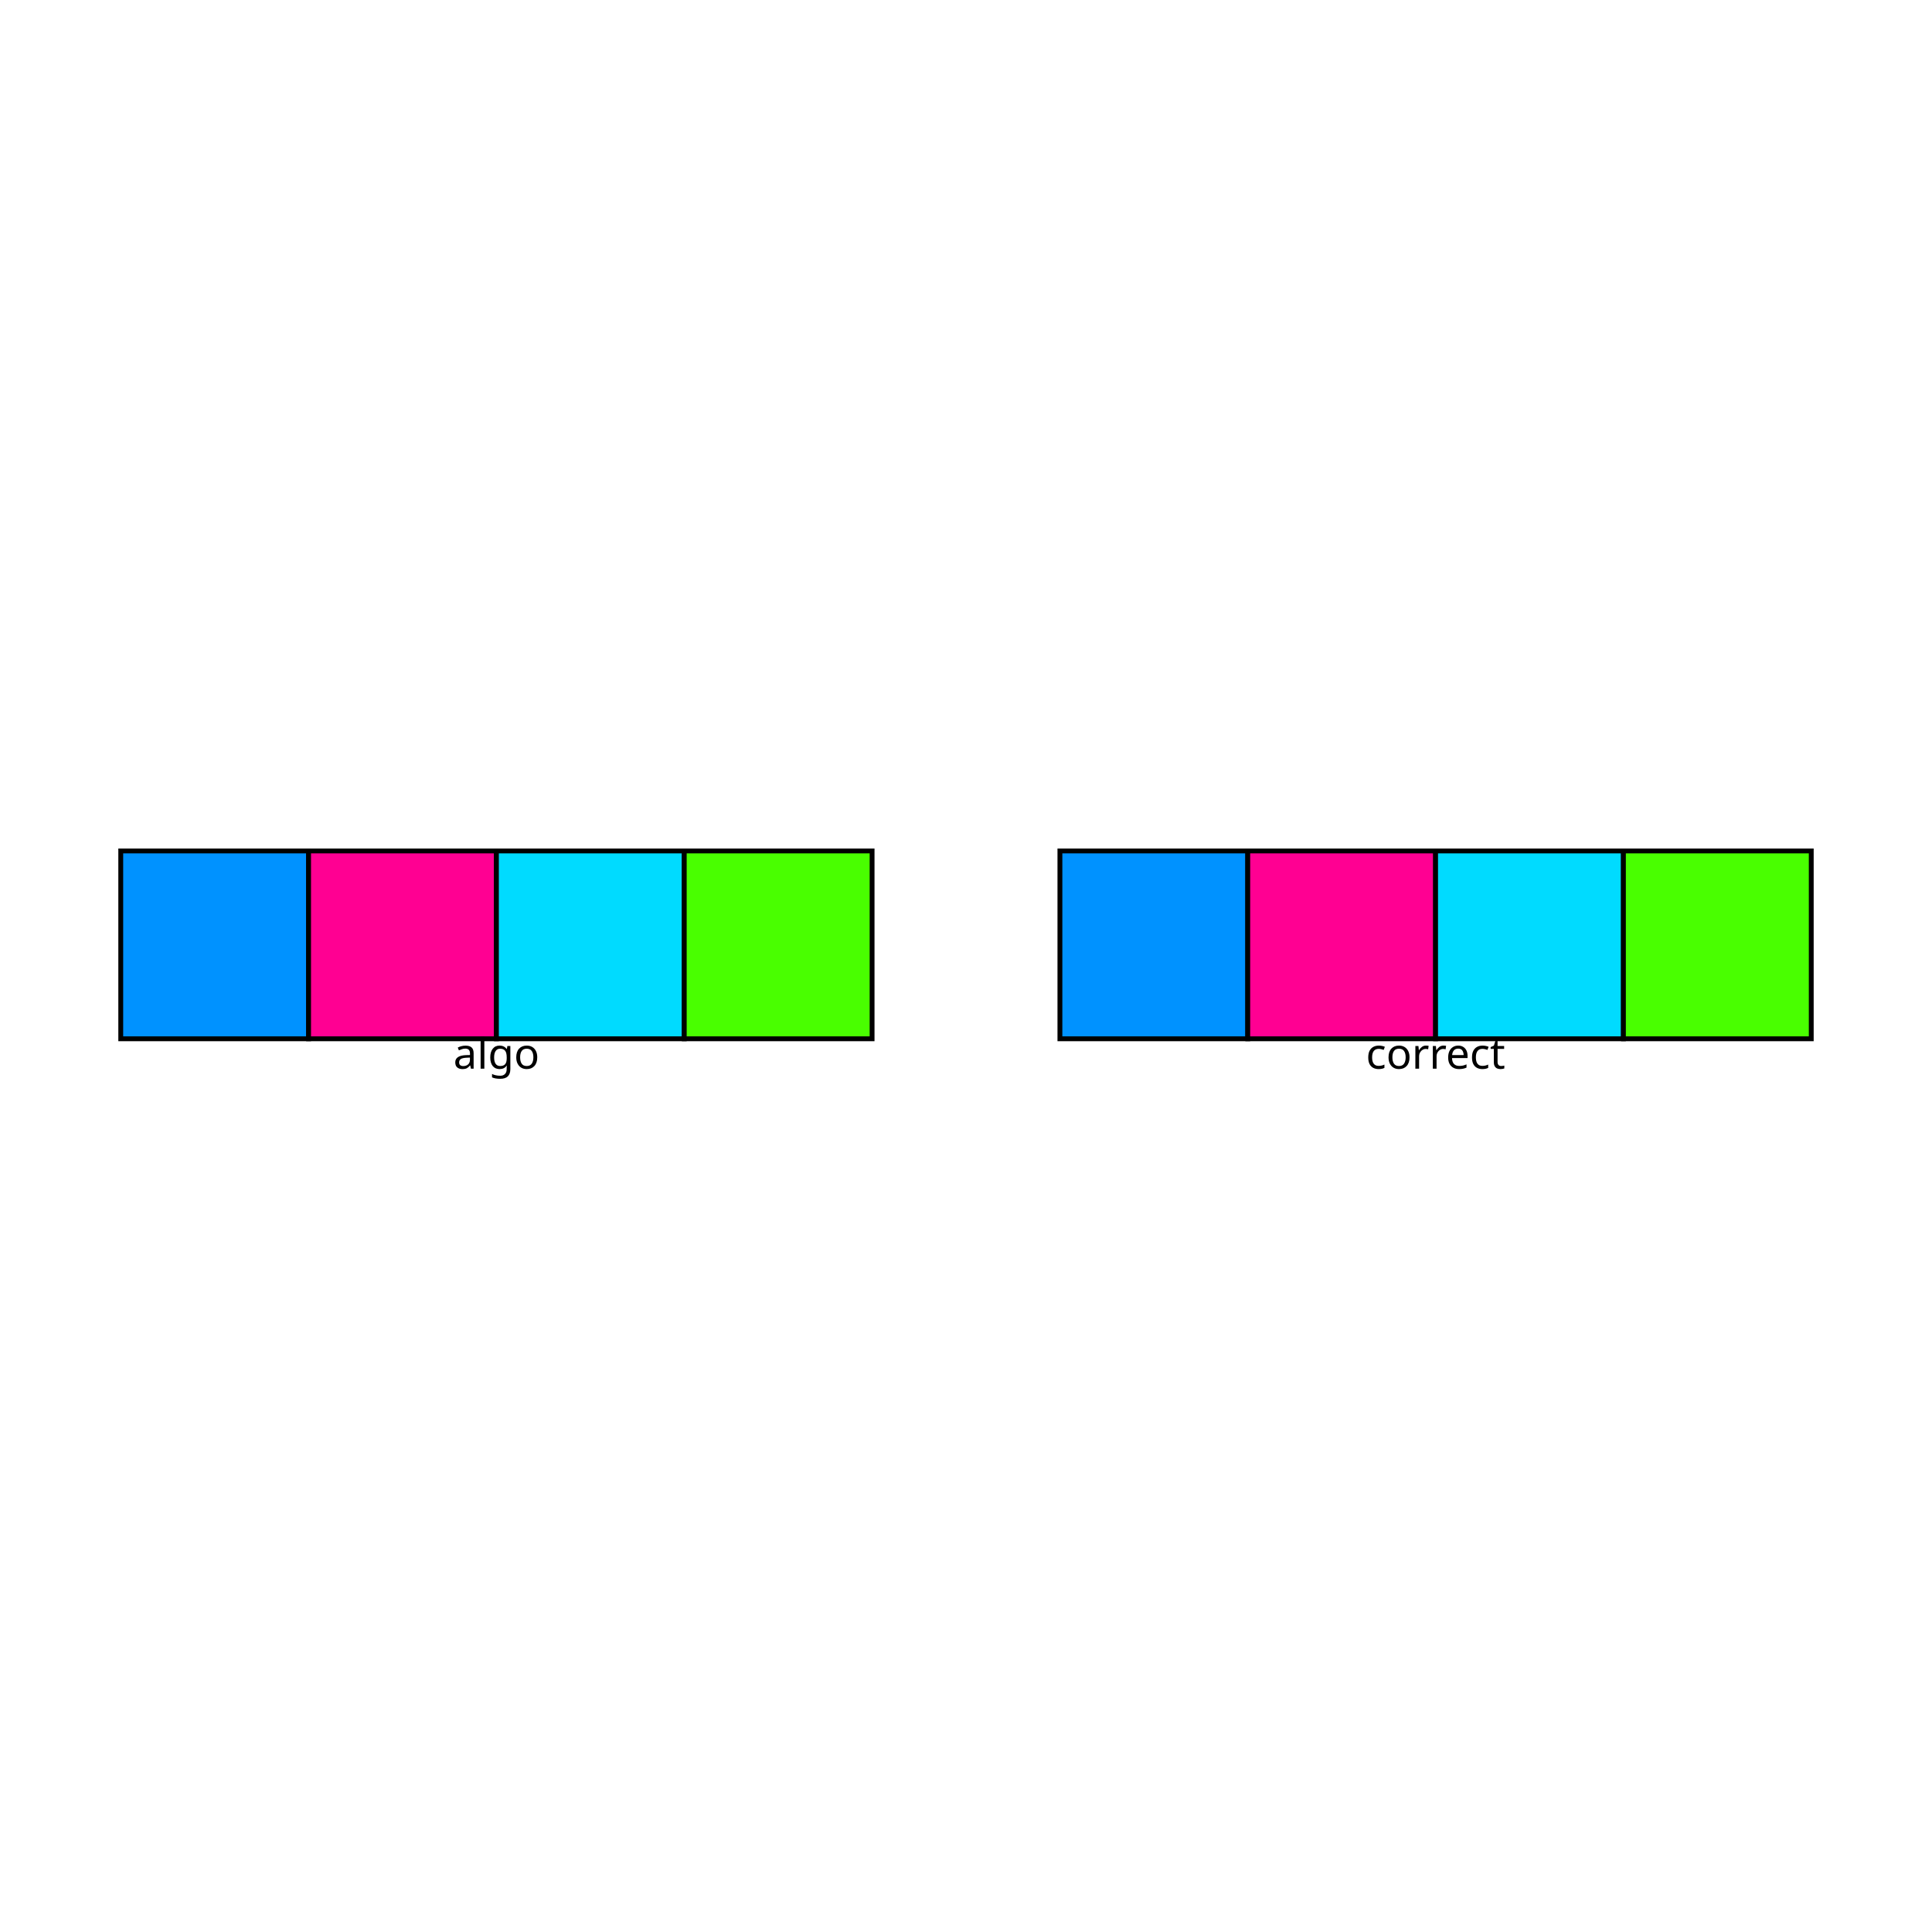
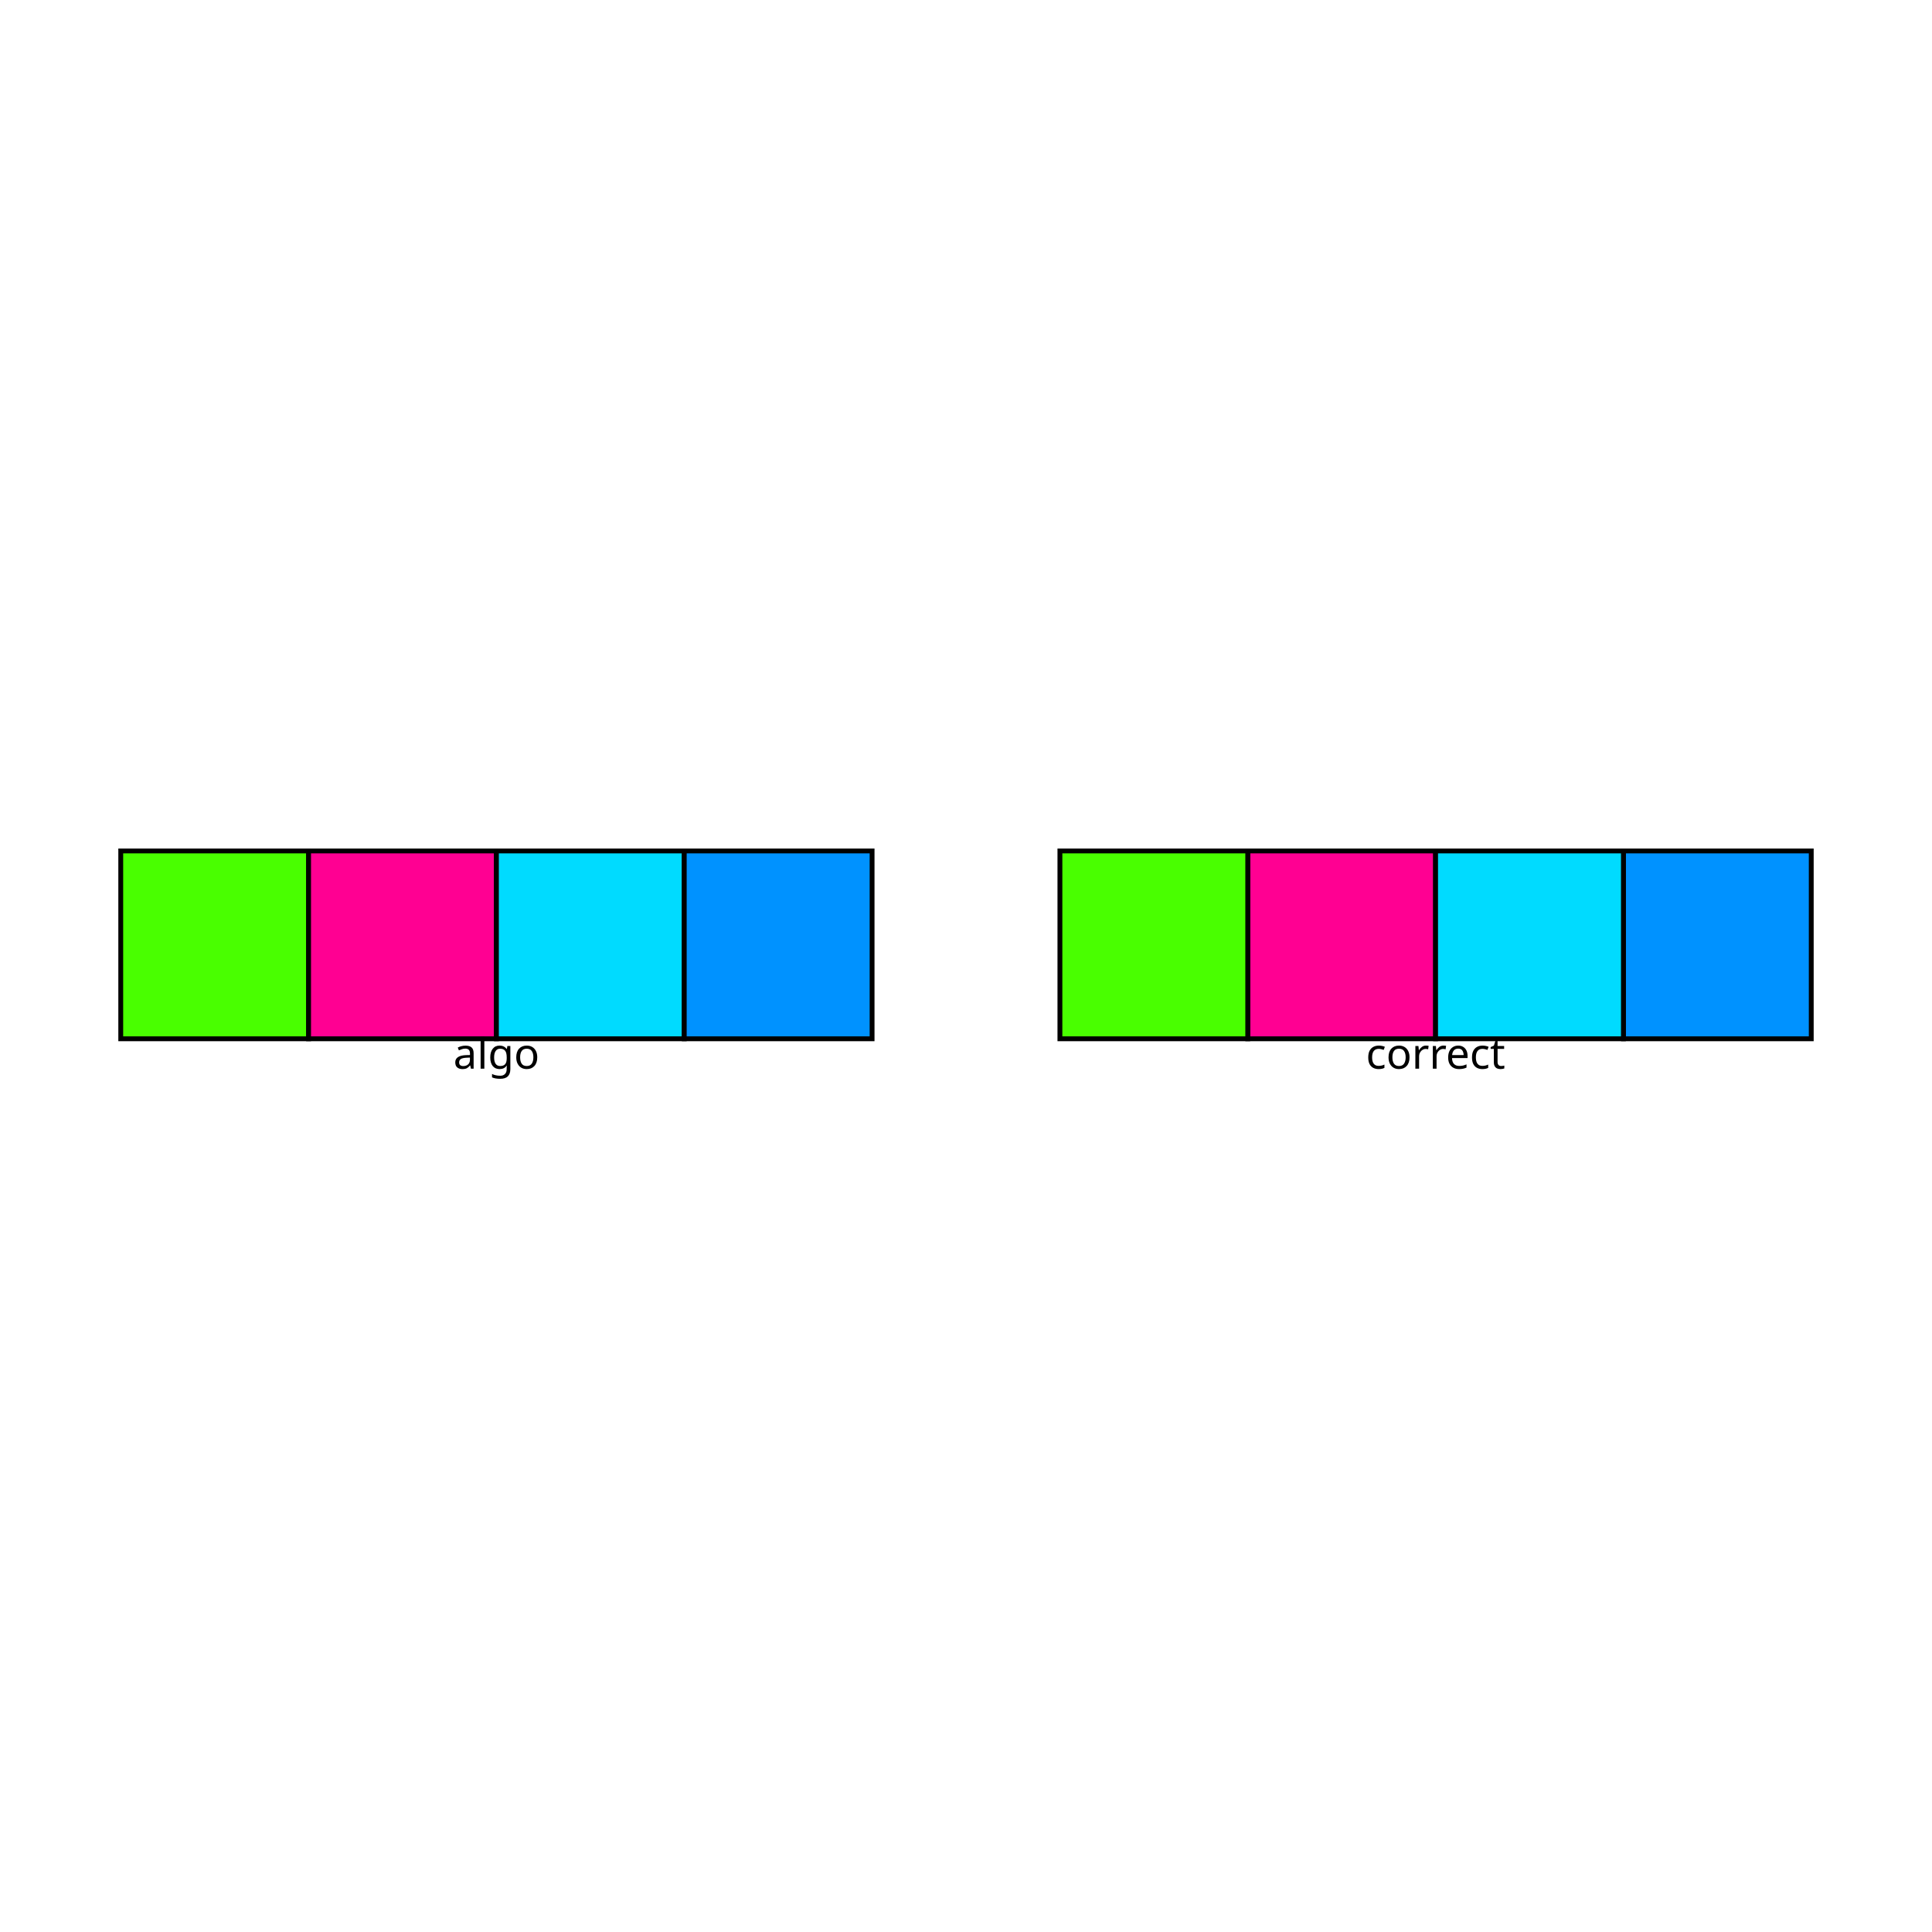
<svg xmlns="http://www.w3.org/2000/svg" width="640" height="640" viewBox="0 0 640 640">
  <rect width="100%" height="100%" fill="white" />
  <g>
    <polyline data-points="0,0 100,0" data-type="line" data-label="" points="40,281.889 102.222,281.889" fill="none" stroke="black" stroke-width="1" />
  </g>
  <g>
    <polyline data-points="100,0 100,100" data-type="line" data-label="" points="102.222,281.889 102.222,344.111" fill="none" stroke="black" stroke-width="1" />
  </g>
  <g>
    <polyline data-points="100,100 0,100" data-type="line" data-label="" points="102.222,344.111 40,344.111" fill="none" stroke="black" stroke-width="1" />
  </g>
  <g>
    <polyline data-points="0,100 0,0" data-type="line" data-label="" points="40,344.111 40,281.889" fill="none" stroke="black" stroke-width="1" />
  </g>
  <g>
    <polyline data-points="500,0 600,0" data-type="line" data-label="" points="351.111,281.889 413.333,281.889" fill="none" stroke="black" stroke-width="1" />
  </g>
  <g>
    <polyline data-points="600,0 600,100" data-type="line" data-label="" points="413.333,281.889 413.333,344.111" fill="none" stroke="black" stroke-width="1" />
  </g>
  <g>
    <polyline data-points="600,100 500,100" data-type="line" data-label="" points="413.333,344.111 351.111,344.111" fill="none" stroke="black" stroke-width="1" />
  </g>
  <g>
    <polyline data-points="500,100 500,0" data-type="line" data-label="" points="351.111,344.111 351.111,281.889" fill="none" stroke="black" stroke-width="1" />
  </g>
  <g>
-     <rect data-type="rect" data-label="first" data-x="50" data-y="50" x="40" y="281.889" width="62.222" height="62.222" fill="hsl(205.714deg, 100%, 50%)" stroke="black" stroke-width="1.607" />
+     <rect data-type="rect" data-label="fourth" data-x="50" data-y="50" x="40" y="281.889" width="62.222" height="62.222" fill="hsl(102.857deg, 100%, 50%)" stroke="black" stroke-width="1.607" />
  </g>
  <g>
    <rect data-type="rect" data-label="second" data-x="150" data-y="50" x="102.222" y="281.889" width="62.222" height="62.222" fill="hsl(325.714deg, 100%, 50%)" stroke="black" stroke-width="1.607" />
  </g>
  <g>
    <rect data-type="rect" data-label="third" data-x="250" data-y="50" x="164.444" y="281.889" width="62.222" height="62.222" fill="hsl(188.571deg, 100%, 50%)" stroke="black" stroke-width="1.607" />
  </g>
  <g>
-     <rect data-type="rect" data-label="fourth" data-x="350" data-y="50" x="226.667" y="281.889" width="62.222" height="62.222" fill="hsl(102.857deg, 100%, 50%)" stroke="black" stroke-width="1.607" />
+     <rect data-type="rect" data-label="first" data-x="350" data-y="50" x="226.667" y="281.889" width="62.222" height="62.222" fill="hsl(205.714deg, 100%, 50%)" stroke="black" stroke-width="1.607" />
  </g>
  <g>
-     <rect data-type="rect" data-label="first" data-x="550" data-y="50" x="351.111" y="281.889" width="62.222" height="62.222" fill="hsl(205.714deg, 100%, 50%)" stroke="black" stroke-width="1.607" />
+     <rect data-type="rect" data-label="first" data-x="850" data-y="50" x="537.778" y="281.889" width="62.222" height="62.222" fill="hsl(205.714deg, 100%, 50%)" stroke="black" stroke-width="1.607" />
  </g>
  <g>
    <rect data-type="rect" data-label="second" data-x="650" data-y="50" x="413.333" y="281.889" width="62.222" height="62.222" fill="hsl(325.714deg, 100%, 50%)" stroke="black" stroke-width="1.607" />
  </g>
  <g>
    <rect data-type="rect" data-label="third" data-x="750" data-y="50" x="475.556" y="281.889" width="62.222" height="62.222" fill="hsl(188.571deg, 100%, 50%)" stroke="black" stroke-width="1.607" />
  </g>
  <g>
-     <rect data-type="rect" data-label="fourth" data-x="850" data-y="50" x="537.778" y="281.889" width="62.222" height="62.222" fill="hsl(102.857deg, 100%, 50%)" stroke="black" stroke-width="1.607" />
+     <rect data-type="rect" data-label="fourth" data-x="550" data-y="50" x="351.111" y="281.889" width="62.222" height="62.222" fill="hsl(102.857deg, 100%, 50%)" stroke="black" stroke-width="1.607" />
  </g>
  <text data-type="text" data-label="algo" data-x="200" data-y="122.5" x="164.444" y="358.111" fill="black" font-size="14" font-family="sans-serif" text-anchor="middle" dominant-baseline="text-after-edge">algo</text>
  <text data-type="text" data-label="correct" data-x="700" data-y="122.5" x="475.556" y="358.111" fill="black" font-size="14" font-family="sans-serif" text-anchor="middle" dominant-baseline="text-after-edge">correct</text>
  <g id="crosshair" style="display: none">
    <line id="crosshair-h" y1="0" y2="640" stroke="#666" stroke-width="0.5" />
    <line id="crosshair-v" x1="0" x2="640" stroke="#666" stroke-width="0.5" />
    <text id="coordinates" font-family="monospace" font-size="12" fill="#666" />
  </g>
</svg>
